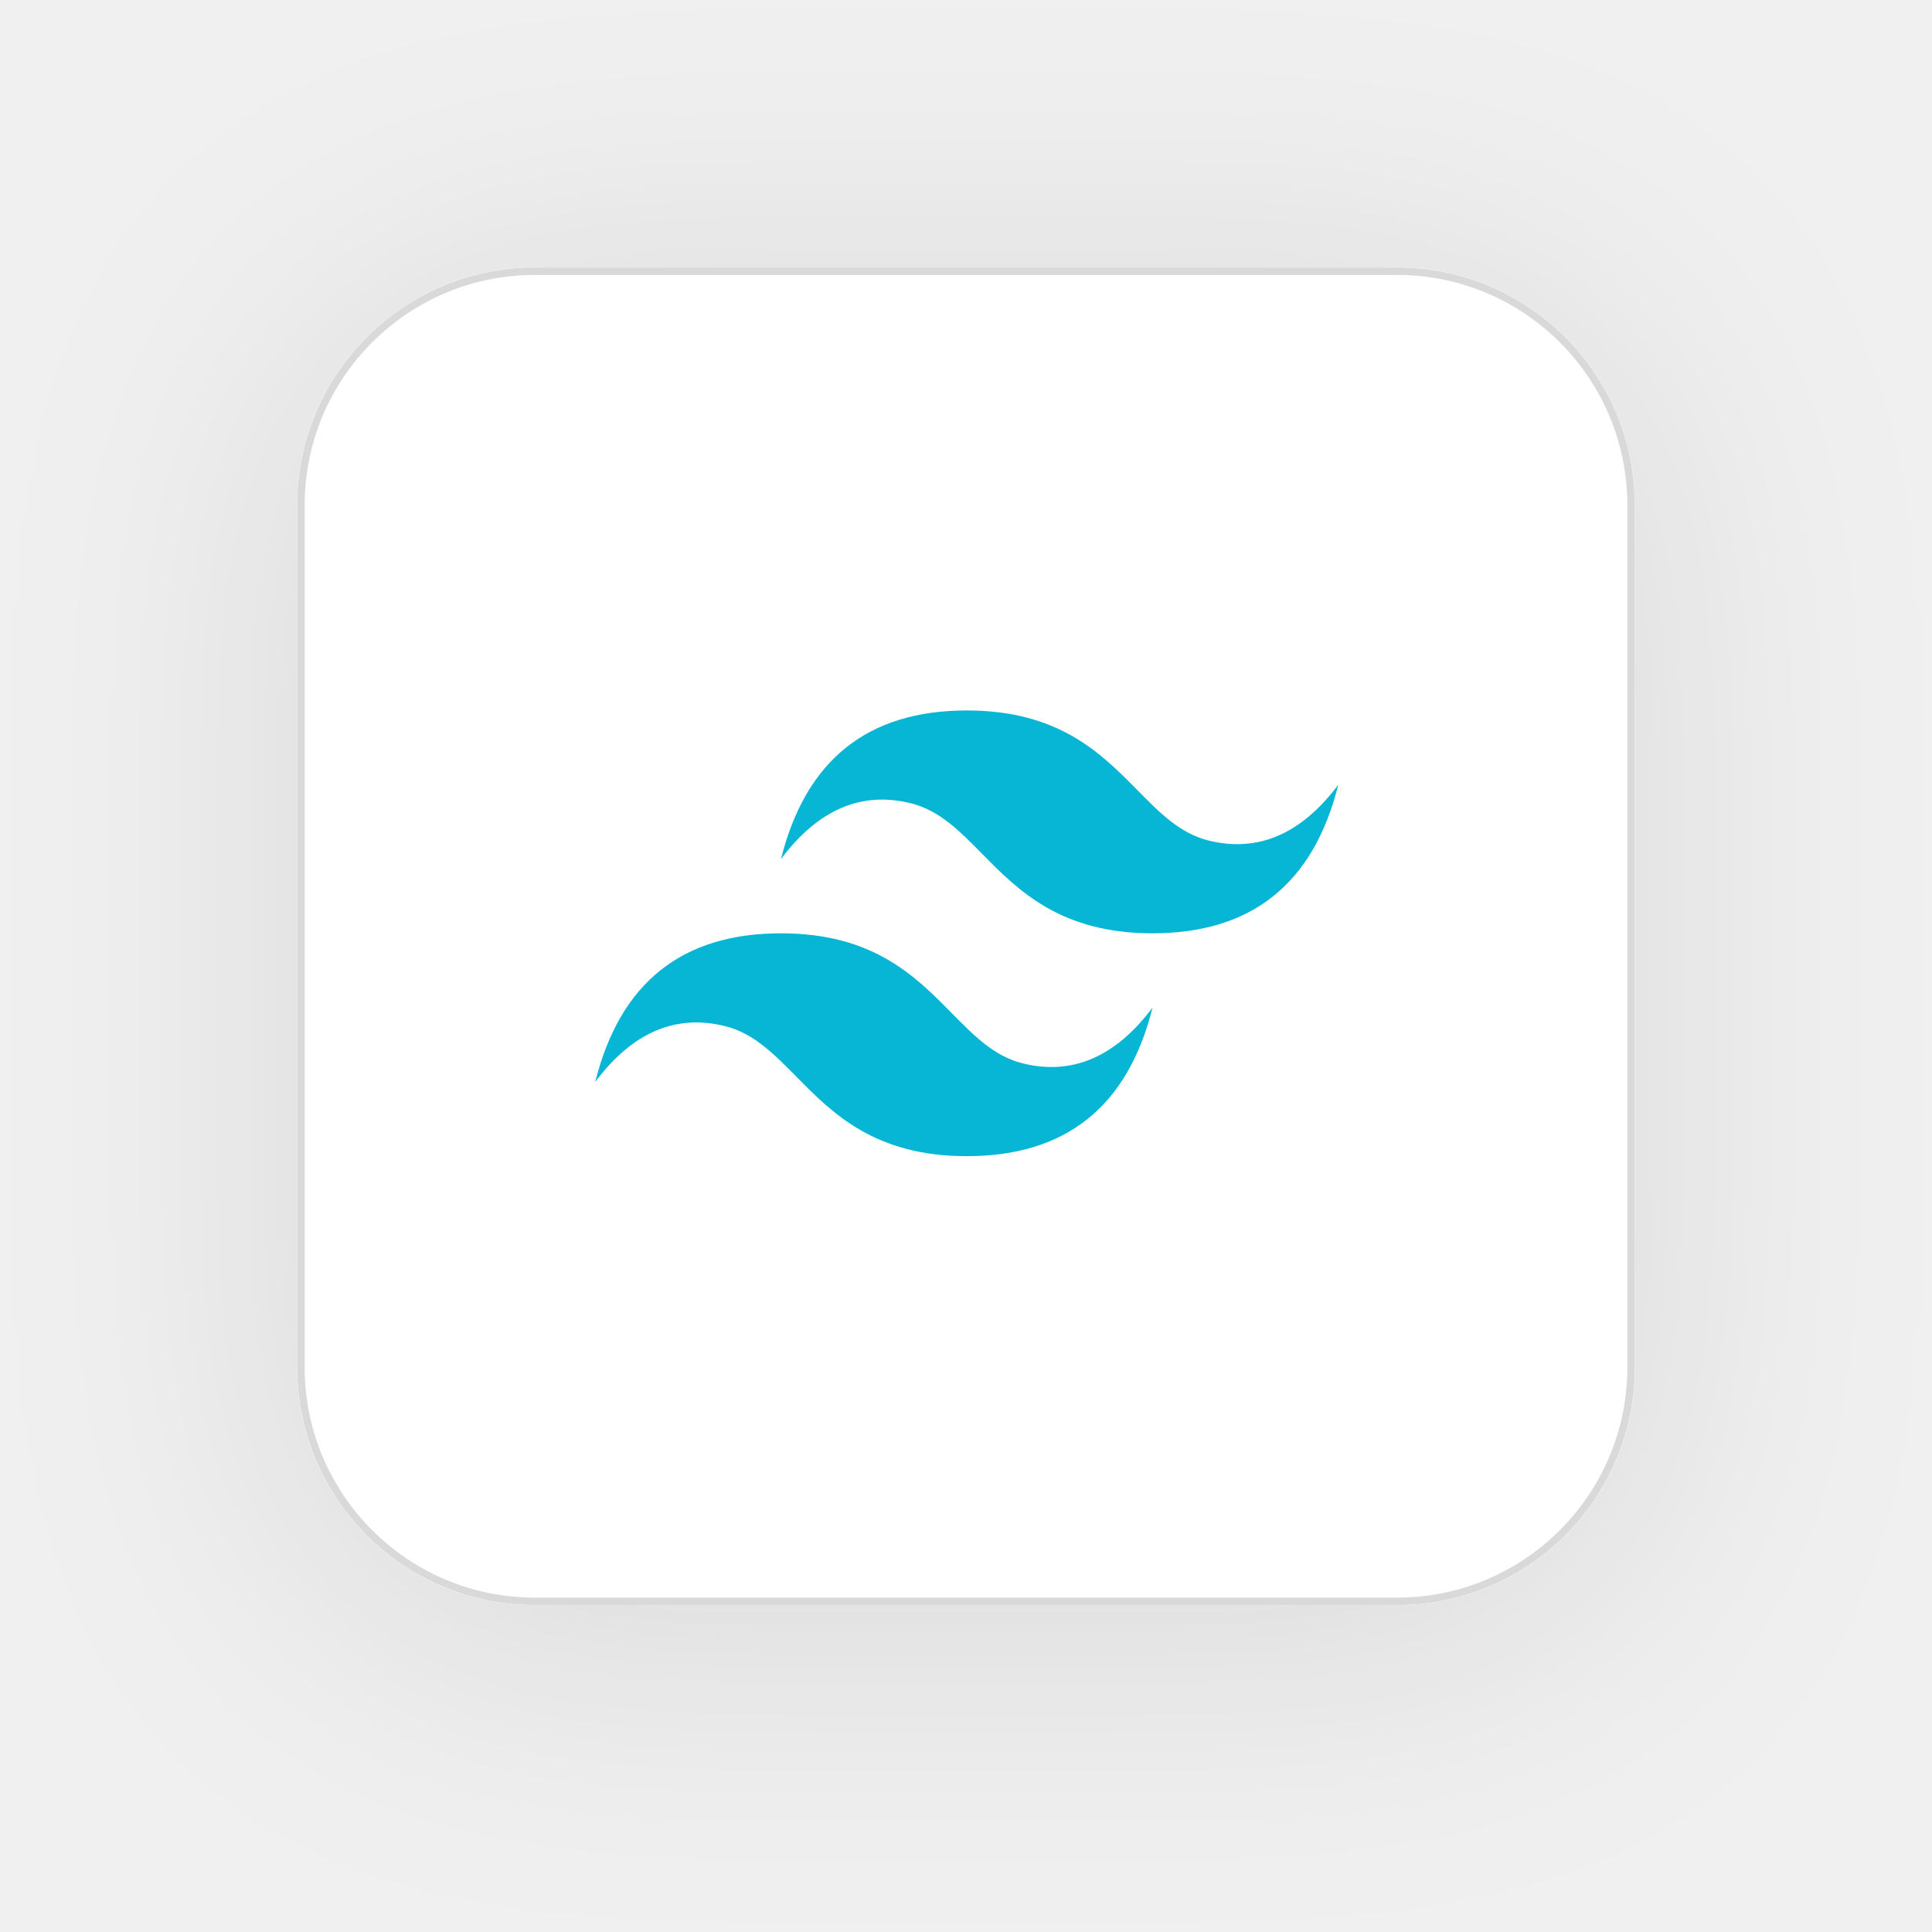
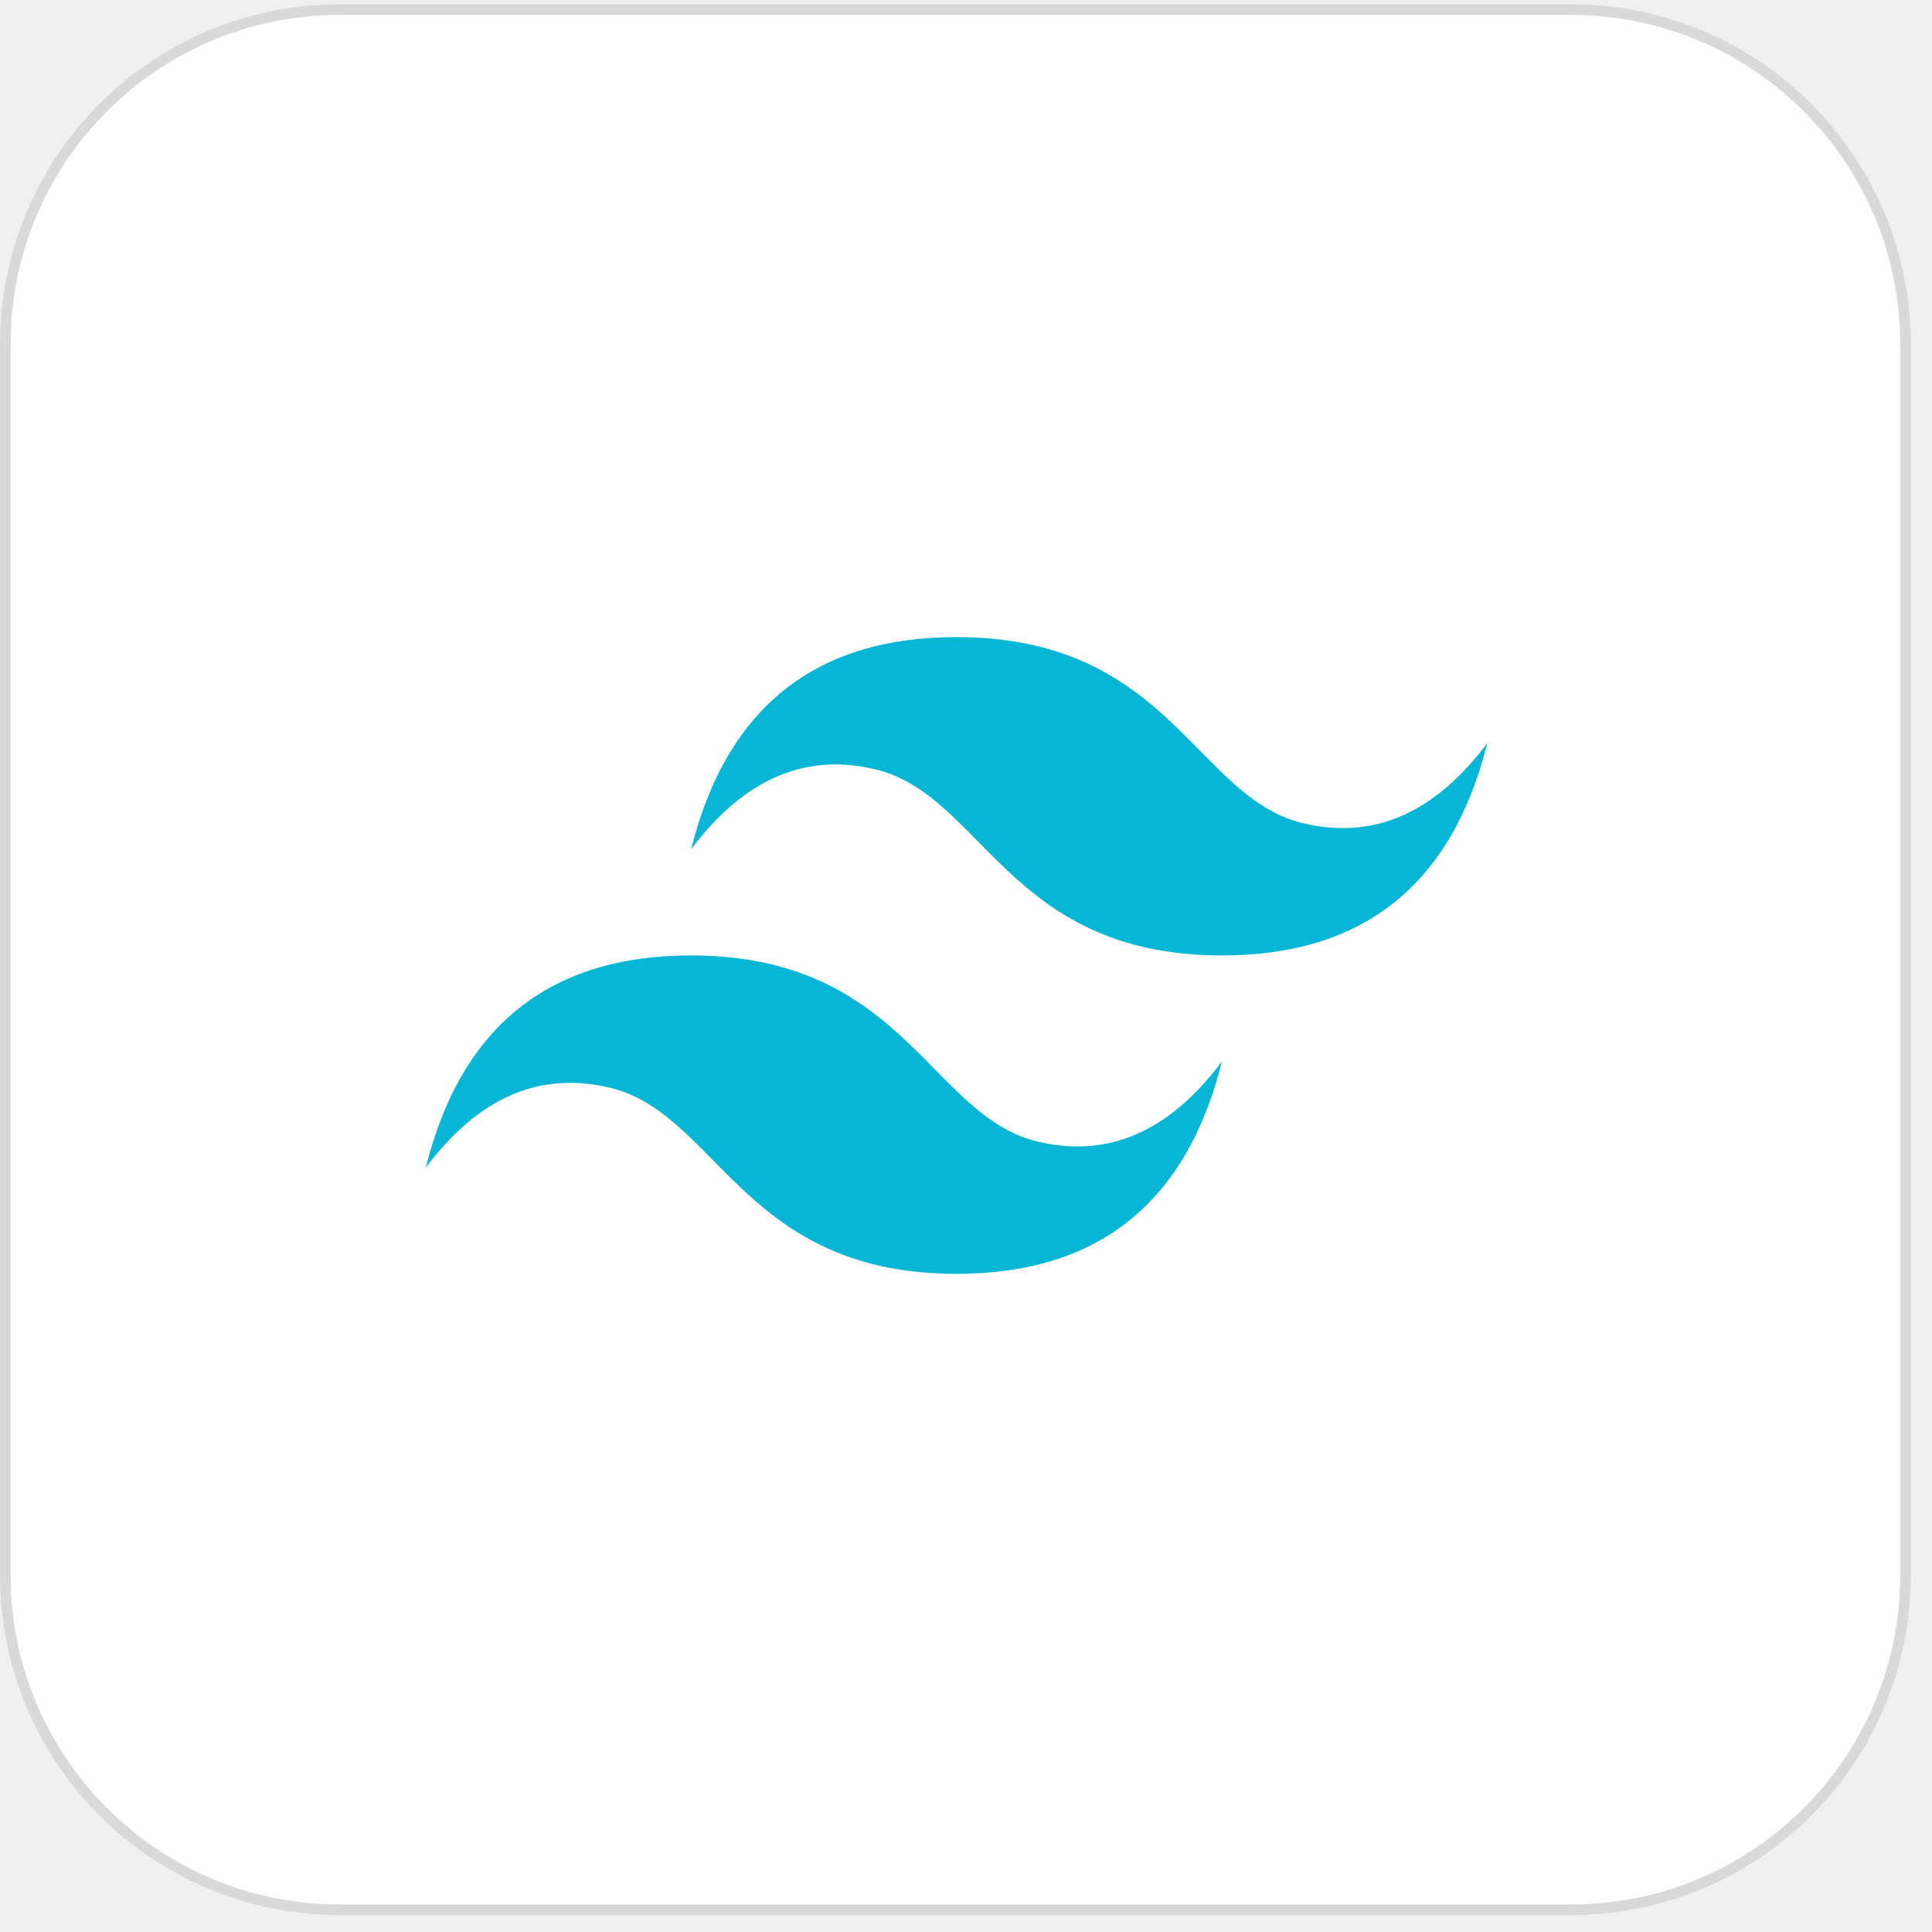
- <svg xmlns="http://www.w3.org/2000/svg" width="130" height="130" viewBox="0 0 130 130" fill="none">
-   <g filter="url(#filter0_d_1927_3675)">
-     <rect x="20" y="18" width="90" height="90" rx="16" fill="white" />
-     <rect x="20.25" y="18.25" width="89.5" height="89.5" rx="15.75" stroke="#D9D9D9" stroke-width="0.5" />
-   </g>
-   <path d="M65.052 47.805C58.385 47.805 54.218 51.137 52.551 57.801C55.052 54.469 57.968 53.22 61.302 54.053C63.204 54.528 64.563 55.908 66.068 57.434C68.519 59.922 71.355 62.8 77.552 62.8C84.218 62.8 88.385 59.468 90.052 52.803C87.552 56.135 84.635 57.385 81.302 56.552C79.4 56.077 78.041 54.697 76.536 53.17C74.085 50.683 71.248 47.805 65.052 47.805V47.805ZM52.551 62.8C45.885 62.8 41.718 66.133 40.052 72.798C42.551 69.465 45.468 68.215 48.802 69.049C50.703 69.525 52.062 70.904 53.568 72.43C56.018 74.917 58.856 77.796 65.052 77.796C71.719 77.796 75.885 74.464 77.552 67.799C75.052 71.132 72.135 72.381 68.802 71.548C66.9 71.073 65.541 69.693 64.036 68.167C61.585 65.68 58.748 62.8 52.551 62.8V62.8Z" fill="#06B6D4" />
-   <defs>
-     <filter id="filter0_d_1927_3675" x="0" y="0" width="130" height="130" filterUnits="userSpaceOnUse" color-interpolation-filters="sRGB">
-       <feFlood flood-opacity="0" result="BackgroundImageFix" />
-       <feColorMatrix in="SourceAlpha" type="matrix" values="0 0 0 0 0 0 0 0 0 0 0 0 0 0 0 0 0 0 127 0" result="hardAlpha" />
-       <feOffset dy="2" />
-       <feGaussianBlur stdDeviation="10" />
-       <feComposite in2="hardAlpha" operator="out" />
-       <feColorMatrix type="matrix" values="0 0 0 0 0.037 0 0 0 0 0.035 0 0 0 0 0.048 0 0 0 0.1 0" />
-       <feBlend mode="normal" in2="BackgroundImageFix" result="effect1_dropShadow_1927_3675" />
-       <feBlend mode="normal" in="SourceGraphic" in2="effect1_dropShadow_1927_3675" result="shape" />
-     </filter>
-   </defs>
+ <svg xmlns="http://www.w3.org/2000/svg" width="91" height="91" viewBox="0 0 91 91" fill="none">
+   <rect x="0.25" y="0.453" width="89.5" height="89.5" rx="15.75" fill="white" />
+   <rect x="0.25" y="0.453" width="89.5" height="89.5" rx="15.75" stroke="#D9D9D9" stroke-width="0.5" />
+   <path d="M45.052 30.008C38.385 30.008 34.218 33.34 32.551 40.005C35.052 36.672 37.968 35.423 41.302 36.256C43.204 36.731 44.563 38.111 46.068 39.638C48.519 42.125 51.355 45.003 57.552 45.003C64.218 45.003 68.385 41.671 70.052 35.006C67.552 38.338 64.635 39.588 61.302 38.755C59.4 38.28 58.041 36.9 56.536 35.374C54.085 32.886 51.248 30.008 45.052 30.008V30.008ZM32.551 45.003C25.885 45.003 21.718 48.336 20.052 55.001C22.551 51.668 25.468 50.419 28.802 51.252C30.703 51.728 32.062 53.107 33.568 54.633C36.018 57.12 38.856 60 45.052 60C51.719 60 55.885 56.667 57.552 50.002C55.052 53.335 52.135 54.584 48.802 53.751C46.9 53.276 45.541 51.896 44.036 50.37C41.585 47.883 38.748 45.003 32.551 45.003V45.003Z" fill="#06B6D4" />
</svg>
